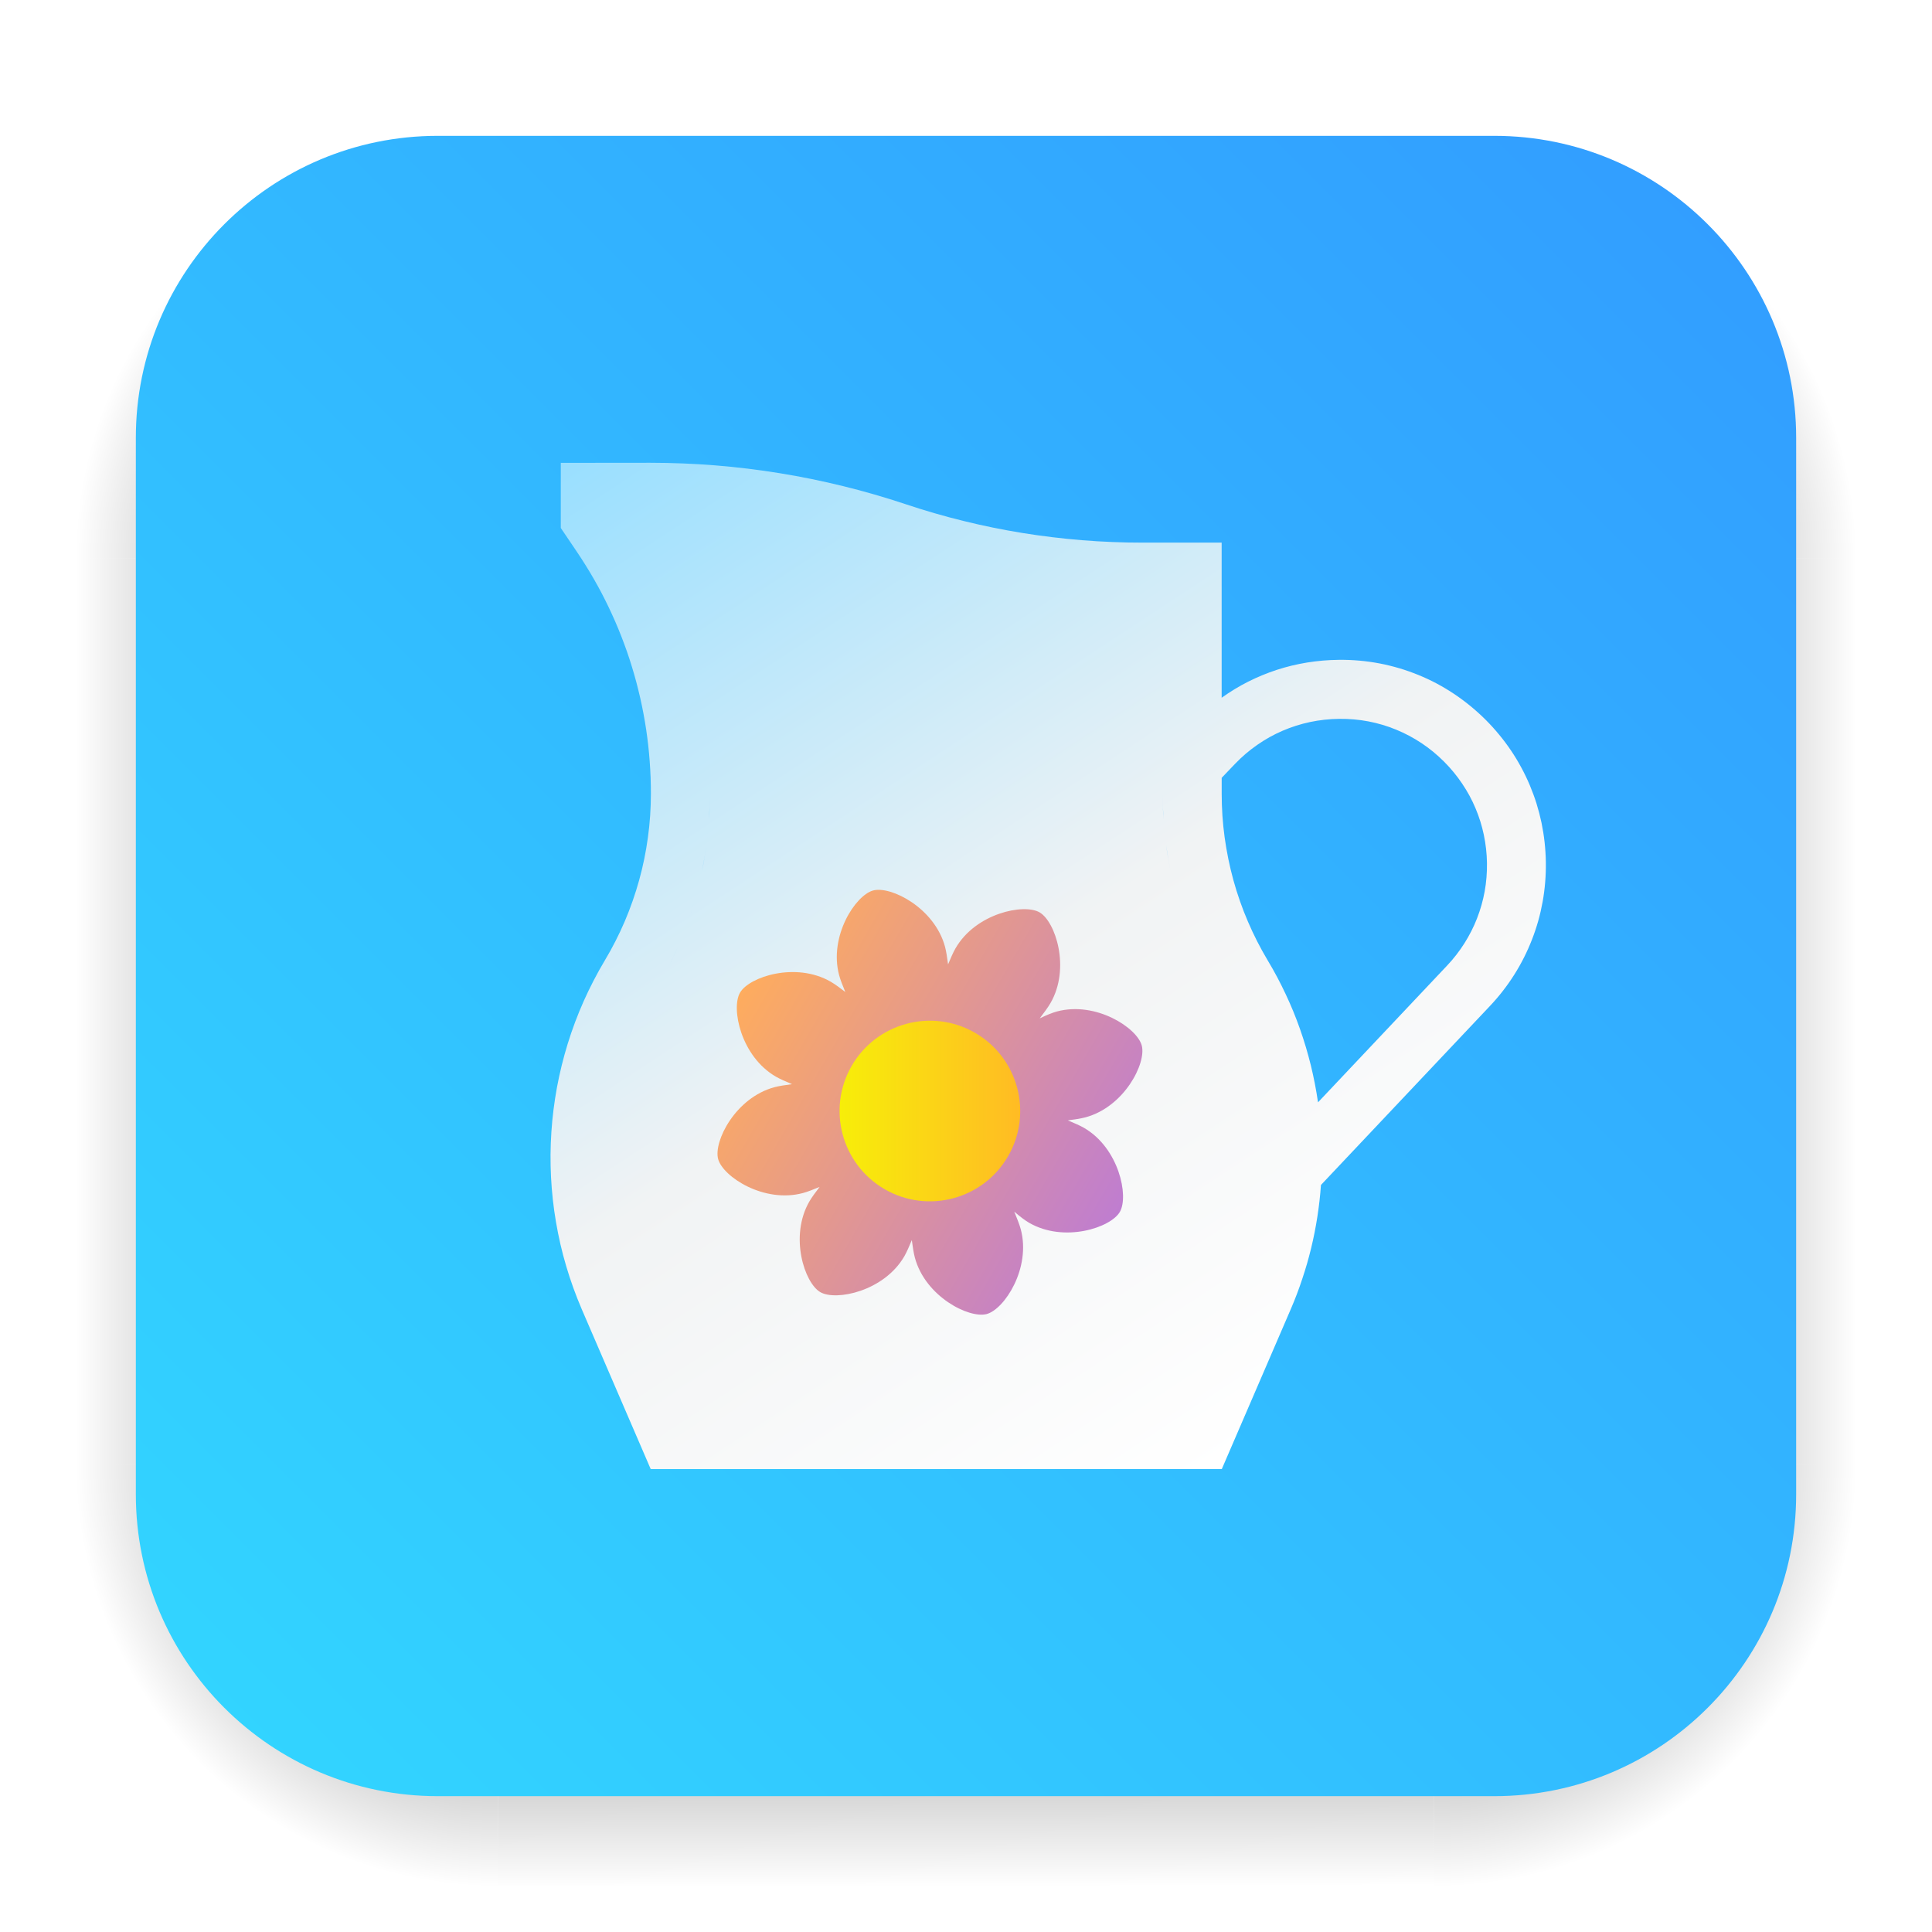
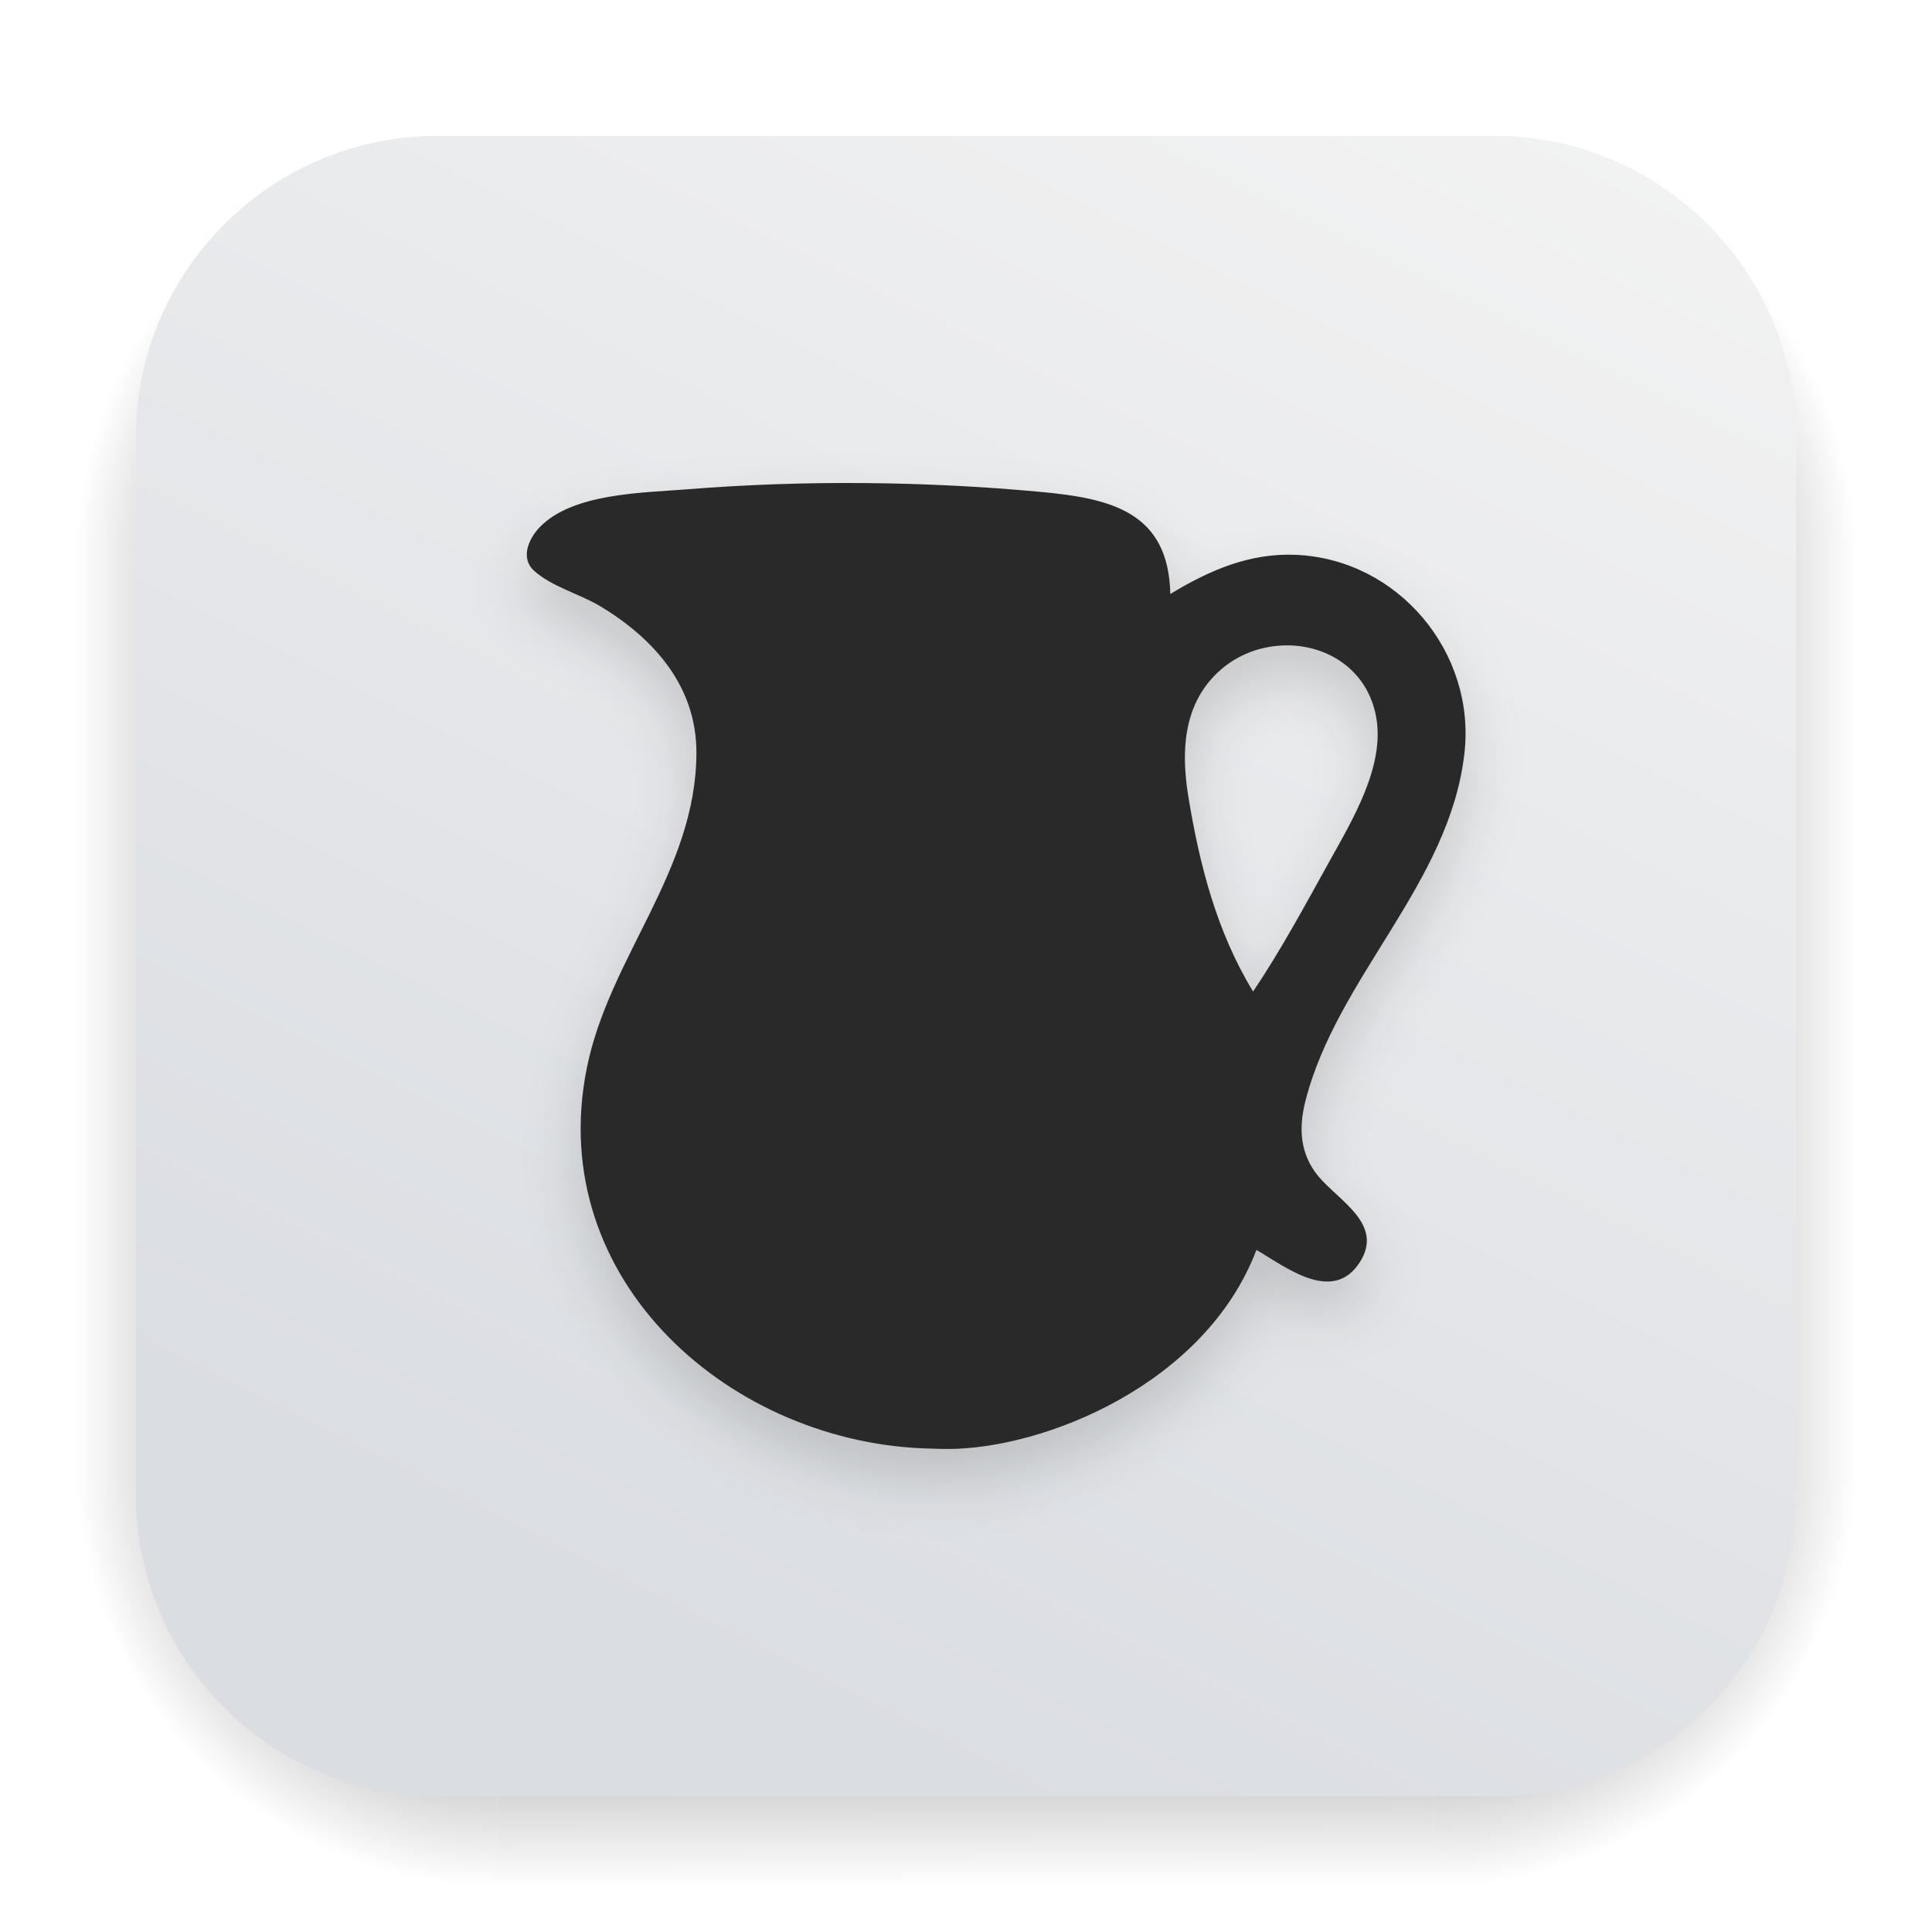
- <svg xmlns="http://www.w3.org/2000/svg" xmlns:xlink="http://www.w3.org/1999/xlink" width="64" height="64" version="1.1" viewBox="0 0 64 64" id="svg62">
+ <svg xmlns="http://www.w3.org/2000/svg" width="64" height="64" version="1.1" viewBox="0 0 64 64" id="svg62">
  <defs id="defs15">
    <filter id="filter2761" x="-0.024" y="-0.024" width="1.048" height="1.048" color-interpolation-filters="sRGB">
      <feGaussianBlur stdDeviation="0.146" id="feGaussianBlur2" />
    </filter>
    <linearGradient id="linearGradient1024" x1="1.332" x2="15.65" y1="15.576" y2="1.17" gradientUnits="userSpaceOnUse" gradientTransform="translate(1.190215,-4.762997)">
-       <stop stop-color="#00c8ff" offset="0" id="stop5" />
-       <stop stop-color="#14a0ff" offset="1" id="stop7" />
+       <stop stop-color="#3cccef" offset="0" id="stop5" />
+       <stop stop-color="#21a9fa" offset="1" id="stop7" />
    </linearGradient>
    <linearGradient id="linearGradient968" x1="0.222" x2="25.798" y1="31.117" y2="-0.031" gradientUnits="userSpaceOnUse">
-       <stop stop-color="#fafaff" offset="0" id="stop10" />
-       <stop stop-color="#7dd7ff" offset="1" id="stop12" />
+       <stop stop-color="#f1f3f8" offset="0" id="stop10" />
+       <stop stop-color="#74defb" offset="1" id="stop12" />
    </linearGradient>
    <filter id="filter1057" x="-0.027" y="-0.027" width="1.054" height="1.054" color-interpolation-filters="sRGB">
      <feGaussianBlur stdDeviation="0.619" id="feGaussianBlur843" />
    </filter>
    <linearGradient id="linearGradient1053" x1="-127" x2="-72" y1="60" y2="5" gradientTransform="matrix(0.2645781,0,0,0.2645781,34.79202,-0.1349349)" gradientUnits="userSpaceOnUse">
-       <stop stop-color="#32d7ff" offset="0" id="stop846" />
-       <stop stop-color="#329bff" offset="1" id="stop848" />
+       <stop stop-color="#55d6f7" offset="0" id="stop846" />
+       <stop stop-color="#408eff" offset="1" id="stop848" />
    </linearGradient>
    <filter id="filter1057-7" x="-0.027" y="-0.027" width="1.054" height="1.054" color-interpolation-filters="sRGB">
      <feGaussianBlur stdDeviation="0.619" id="feGaussianBlur843-0" />
    </filter>
-     <linearGradient id="linearGradient1053-9" x1="-127" x2="-72" y1="60" y2="5" gradientTransform="translate(131.5,-0.5099987)" gradientUnits="userSpaceOnUse">
-       <stop stop-color="#32d7ff" offset="0" id="stop846-3" />
-       <stop stop-color="#329bff" offset="1" id="stop848-6" />
+     <linearGradient id="linearGradient1053-9" x1="-72" x2="-99.5" y1="5.01" y2="60.01" gradientTransform="translate(131.5,-0.5099987)" gradientUnits="userSpaceOnUse">
+       <stop stop-color="#55d6f7" offset="0" id="stop846-3" style="stop-color:#f3f3f3;stop-opacity:1;" />
+       <stop stop-color="#408eff" offset="1" id="stop848-6" style="stop-color:#dadde2;stop-opacity:1;" />
    </linearGradient>
    <linearGradient id="linearGradient2898" x1="0.155" y1="0.212" x2="0.798" y2="0.855" gradientTransform="matrix(17.928,0,0,17.928,-42.71821,20.786)" gradientUnits="userSpaceOnUse">
      <stop offset="1.304%" stop-opacity="1" style="stop-color:rgb(254,172,94)" id="stop2892" />
      <stop offset="0.584" stop-opacity="1" style="stop-color:rgb(199,121,208)" id="stop2894" />
      <stop offset="99.565%" stop-opacity="1" style="stop-color:rgb(75,192,200)" id="stop2896" />
    </linearGradient>
    <linearGradient id="_lgradient_6" x1="0" y1="0.5" x2="0.907" y2="0.92" gradientTransform="matrix(6.601,3.811,-3.811,6.601,-35.14921,24.913)" gradientUnits="userSpaceOnUse">
      <stop offset="0%" stop-opacity="1" style="stop-color:rgb(247,241,7)" id="stop1821" />
      <stop offset="83.888%" stop-opacity="1" style="stop-color:rgb(255,187,36)" id="stop1823" />
-     </linearGradient>
-     <linearGradient xlink:href="#linearGradient24179" id="linearGradient24181" x1="7.358" y1="9.738" x2="8.942" y2="9.738" gradientUnits="userSpaceOnUse" gradientTransform="scale(3.779602)" />
-     <linearGradient id="linearGradient24179">
-       <stop style="stop-color:#f7ee09;stop-opacity:1" offset="0" id="stop24175" />
-       <stop style="stop-color:#ffbb24;stop-opacity:1" offset="1" id="stop24177" />
-     </linearGradient>
-     <linearGradient xlink:href="#linearGradient15696" id="linearGradient15698" x1="6.486" y1="8.7" x2="9.815" y2="10.622" gradientUnits="userSpaceOnUse" gradientTransform="scale(3.779602)" />
-     <linearGradient id="linearGradient15696">
-       <stop style="stop-color:#feac5e;stop-opacity:1" offset="0" id="stop15692" />
-       <stop style="stop-color:#bf7dd0;stop-opacity:1" offset="1" id="stop15694" />
-     </linearGradient>
-     <linearGradient xlink:href="#linearGradient3441" id="linearGradient3443" x1="88.238" y1="17.146" x2="116.128" y2="59.604" gradientUnits="userSpaceOnUse" gradientTransform="matrix(0.7850804,0,0,0.7850804,-50.69686,1.872349)" />
-     <linearGradient id="linearGradient3441">
-       <stop style="stop-color:#99dfff;stop-opacity:1" offset="0" id="stop3437" />
-       <stop style="stop-color:#f1f3f4;stop-opacity:1" offset="0.554" id="stop7511" />
-       <stop style="stop-color:#ffffff;stop-opacity:1" offset="1" id="stop3439" />
    </linearGradient>
    <filter id="filter1057-7-7" x="-0.027" y="-0.027" width="1.054" height="1.054" color-interpolation-filters="sRGB">
      <feGaussianBlur stdDeviation="0.619" id="feGaussianBlur843-0-5" />
    </filter>
    <radialGradient id="gradient_ds_br" cx="0" cy="0" r="1" gradientUnits="userSpaceOnUse" gradientTransform="matrix(13.9984,0.00477622,-0.00477841,14.0048,47.5016,48.4952)">
      <stop offset="0.65" id="stop1" />
      <stop offset="1" stop-opacity="0" id="stop2" />
    </radialGradient>
    <linearGradient id="gradient_ds_b" x1="30.449" y1="48.5" x2="30.492" y2="62.5" gradientUnits="userSpaceOnUse">
      <stop offset="0.654" id="stop3" />
      <stop offset="1" stop-opacity="0" id="stop4" />
    </linearGradient>
    <radialGradient id="gradient_ds_bl" cx="0" cy="0" r="1" gradientUnits="userSpaceOnUse" gradientTransform="matrix(0,14,-14,0,16.5,48.5)">
-       <stop offset="0.65" id="stop5" />
-       <stop offset="1" stop-opacity="0" id="stop6" />
+       <stop offset="0.65" id="stop6" />
+       <stop offset="1" stop-opacity="0" id="stop8" />
    </radialGradient>
    <linearGradient id="gradient_ds_r" x1="47.5" y1="33.5" x2="61.5" y2="33.501" gradientUnits="userSpaceOnUse">
-       <stop offset="0.649" id="stop7" />
-       <stop offset="1" stop-opacity="0" id="stop8" />
+       <stop offset="0.649" id="stop9" />
+       <stop offset="1" stop-opacity="0" id="stop11" />
    </linearGradient>
    <linearGradient id="gradient_ds_l" x1="16.5" y1="33.895" x2="2.5" y2="33.895" gradientUnits="userSpaceOnUse">
-       <stop offset="0.649" id="stop9" />
-       <stop offset="1" stop-opacity="0" id="stop10" />
-     </linearGradient>
-     <radialGradient id="gradient_ds_tr" cx="0" cy="0" r="1" gradientTransform="matrix(0.00843236,-14,14.0084,0.0189842,47.4916,18.5)" gradientUnits="userSpaceOnUse">
-       <stop offset="0.65" id="stop11" />
-       <stop offset="1" stop-opacity="0" id="stop12" />
-     </radialGradient>
-     <linearGradient id="gradient_ds_t" x1="29.98" y1="18.5" x2="29.916" y2="4.5" gradientUnits="userSpaceOnUse">
      <stop offset="0.649" id="stop13" />
      <stop offset="1" stop-opacity="0" id="stop14" />
    </linearGradient>
-     <radialGradient id="gradient_ds_tl" cx="0" cy="0" r="1" gradientTransform="matrix(-0.00843236,-14,-14.0084,0.0189842,16.5084,18.5)" gradientUnits="userSpaceOnUse">
+     <radialGradient id="gradient_ds_tr" cx="0" cy="0" r="1" gradientTransform="matrix(0.00843236,-14,14.0084,0.0189842,47.4916,18.5)" gradientUnits="userSpaceOnUse">
      <stop offset="0.65" id="stop15" />
      <stop offset="1" stop-opacity="0" id="stop16" />
    </radialGradient>
+     <linearGradient id="gradient_ds_t" x1="29.98" y1="18.5" x2="29.916" y2="4.5" gradientUnits="userSpaceOnUse">
+       <stop offset="0.649" id="stop17" />
+       <stop offset="1" stop-opacity="0" id="stop18" />
+     </linearGradient>
+     <radialGradient id="gradient_ds_tl" cx="0" cy="0" r="1" gradientTransform="matrix(-0.00843236,-14,-14.0084,0.0189842,16.5084,18.5)" gradientUnits="userSpaceOnUse">
+       <stop offset="0.65" id="stop19" />
+       <stop offset="1" stop-opacity="0" id="stop20" />
+     </radialGradient>
+     <filter style="color-interpolation-filters:sRGB" id="filter20" x="-0.076" y="-0.074" width="1.152" height="1.148">
+       <feGaussianBlur stdDeviation="0.986" id="feGaussianBlur20" />
+     </filter>
  </defs>
  <g id="ds" opacity="0.25">
    <path id="ds-br" d="m 47.5,48.5 h 14 v 14 h -14 z" fill="url(#gradient_ds_br)" style="fill:url(#gradient_ds_br)" />
    <path id="ds-b" d="m 16.5,48.5 h 31 v 14 h -31 z" fill="url(#gradient_ds_b)" style="fill:url(#gradient_ds_b)" />
    <path id="ds-bl" d="m 2.5,48.5 h 14 v 14 h -14 z" fill="url(#gradient_ds_bl)" style="fill:url(#gradient_ds_bl)" />
    <path id="ds-r" d="m 47.5,18.5 h 14 v 30 h -14 z" fill="url(#gradient_ds_r)" style="fill:url(#gradient_ds_r)" />
    <path id="ds-l" d="m 2.5,18.5 h 14 v 30 h -14 z" fill="url(#gradient_ds_l)" style="fill:url(#gradient_ds_l)" />
    <path id="ds-tr" d="m 47.5,4.5 h 14 v 14 h -14 z" fill="url(#gradient_ds_tr)" style="fill:url(#gradient_ds_tr)" />
    <path id="ds-t" d="m 16.5,4.5 h 31 v 14 h -31 z" fill="url(#gradient_ds_t)" style="fill:url(#gradient_ds_t)" />
    <path id="ds-tl" d="m 16.5,4.5 h -14 v 14 h 14 z" fill="url(#gradient_ds_tl)" style="fill:url(#gradient_ds_tl)" />
  </g>
  <rect x="4.5" y="4.5" width="55" height="55" fill="url(#linearGradient1053)" stroke-linecap="round" stroke-width="2.744" id="bg" style="isolation:isolate;fill:url(#linearGradient1053-9)" rx="10" />
  <g id="art">
-     <path id="path3373" style="isolation:isolate;fill:url(#linearGradient3443);fill-opacity:1;fill-rule:evenodd;stroke:none;stroke-width:0.059;stroke-linecap:round;stroke-linejoin:round;paint-order:stroke fill markers" d="m 18.577,15.333 v 2.157 l 0.521,0.771 c 0.101,0.149 0.198,0.299 0.293,0.451 0.095,0.152 0.187,0.304 0.276,0.459 0.089,0.155 0.175,0.311 0.258,0.468 0.083,0.157 0.161,0.316 0.238,0.476 0.077,0.16 0.15,0.322 0.221,0.484 0.07,0.162 0.138,0.326 0.202,0.491 0.064,0.165 0.126,0.33 0.184,0.497 0.058,0.167 0.113,0.335 0.164,0.504 0.052,0.169 0.101,0.339 0.146,0.509 0.045,0.171 0.087,0.343 0.127,0.515 0.039,0.172 0.075,0.346 0.108,0.52 0.033,0.174 0.062,0.349 0.089,0.524 0.026,0.175 0.049,0.351 0.069,0.528 0.02,0.177 0.036,0.355 0.049,0.532 0.013,0.178 0.023,0.356 0.03,0.535 0.007,0.179 0.01,0.357 0.01,0.537 0,0.243 -0.009,0.486 -0.025,0.728 -0.016,0.242 -0.041,0.482 -0.074,0.721 -0.033,0.239 -0.072,0.477 -0.121,0.713 -0.048,0.236 -0.105,0.47 -0.169,0.703 -0.064,0.232 -0.137,0.463 -0.216,0.69 -0.08,0.227 -0.166,0.452 -0.261,0.674 -0.095,0.222 -0.198,0.441 -0.308,0.657 -0.11,0.216 -0.227,0.429 -0.352,0.637 -0.131,0.218 -0.254,0.44 -0.37,0.665 -0.117,0.225 -0.227,0.452 -0.329,0.682 -0.102,0.23 -0.198,0.462 -0.286,0.697 -0.088,0.235 -0.169,0.472 -0.243,0.711 -0.074,0.239 -0.14,0.479 -0.2,0.721 -0.06,0.242 -0.112,0.485 -0.158,0.73 -0.045,0.245 -0.083,0.492 -0.114,0.738 -0.031,0.247 -0.055,0.494 -0.071,0.742 -0.016,0.248 -0.026,0.497 -0.028,0.745 -0.002,0.249 0.004,0.498 0.016,0.746 0.013,0.249 0.033,0.497 0.06,0.745 0.027,0.248 0.062,0.494 0.104,0.741 0.042,0.246 0.091,0.493 0.147,0.737 0.056,0.244 0.121,0.486 0.192,0.728 0.071,0.241 0.15,0.482 0.236,0.72 0.086,0.238 0.179,0.473 0.279,0.707 l 2.285,5.297 H 40.473 l 2.285,-5.297 c 0.071,-0.165 0.139,-0.331 0.202,-0.498 0.064,-0.167 0.123,-0.336 0.179,-0.505 0.056,-0.169 0.11,-0.339 0.159,-0.509 0.049,-0.171 0.094,-0.342 0.136,-0.514 0.042,-0.172 0.08,-0.345 0.114,-0.519 0.034,-0.173 0.065,-0.347 0.092,-0.521 0.027,-0.174 0.05,-0.348 0.07,-0.523 0.02,-0.175 0.036,-0.35 0.048,-0.526 l 5.596,-5.927 c 0.153,-0.162 0.298,-0.33 0.432,-0.504 0.135,-0.174 0.261,-0.353 0.377,-0.537 0.117,-0.184 0.223,-0.373 0.321,-0.567 0.098,-0.194 0.186,-0.392 0.264,-0.593 0.079,-0.202 0.148,-0.408 0.207,-0.616 0.059,-0.209 0.107,-0.42 0.146,-0.635 0.039,-0.215 0.067,-0.432 0.085,-0.651 0.018,-0.219 0.025,-0.44 0.022,-0.662 -0.003,-0.222 -0.017,-0.443 -0.041,-0.661 -0.024,-0.219 -0.059,-0.435 -0.103,-0.649 -0.045,-0.213 -0.1,-0.424 -0.164,-0.631 -0.065,-0.207 -0.14,-0.41 -0.224,-0.61 -0.084,-0.2 -0.178,-0.396 -0.282,-0.587 -0.103,-0.191 -0.215,-0.377 -0.337,-0.558 -0.122,-0.181 -0.253,-0.356 -0.393,-0.526 -0.14,-0.17 -0.288,-0.334 -0.445,-0.491 -0.163,-0.163 -0.333,-0.316 -0.508,-0.46 -0.176,-0.144 -0.357,-0.278 -0.544,-0.403 -0.187,-0.125 -0.38,-0.24 -0.577,-0.345 -0.197,-0.105 -0.401,-0.199 -0.607,-0.283 -0.207,-0.084 -0.417,-0.159 -0.631,-0.222 -0.214,-0.063 -0.432,-0.117 -0.653,-0.159 -0.221,-0.042 -0.444,-0.073 -0.67,-0.093 -0.226,-0.02 -0.454,-0.029 -0.684,-0.026 -0.177,0.002 -0.353,0.01 -0.527,0.025 -0.174,0.015 -0.347,0.037 -0.518,0.064 -0.171,0.028 -0.34,0.062 -0.507,0.102 -0.167,0.041 -0.332,0.087 -0.495,0.14 -0.163,0.053 -0.324,0.113 -0.482,0.178 -0.158,0.065 -0.314,0.136 -0.467,0.213 -0.153,0.077 -0.303,0.161 -0.45,0.25 -0.147,0.089 -0.29,0.184 -0.43,0.284 v -5.139 h -2.627 c -0.334,0 -0.667,-0.006 -0.999,-0.02 -0.333,-0.013 -0.665,-0.033 -0.996,-0.06 -0.331,-0.027 -0.662,-0.06 -0.991,-0.1 -0.329,-0.04 -0.658,-0.086 -0.986,-0.139 -0.327,-0.053 -0.654,-0.113 -0.979,-0.179 -0.325,-0.066 -0.649,-0.139 -0.972,-0.219 -0.323,-0.079 -0.644,-0.165 -0.964,-0.258 -0.32,-0.092 -0.638,-0.192 -0.955,-0.298 -0.342,-0.114 -0.684,-0.22 -1.029,-0.32 -0.345,-0.1 -0.692,-0.193 -1.04,-0.278 -0.348,-0.086 -0.697,-0.164 -1.048,-0.236 -0.351,-0.072 -0.704,-0.136 -1.057,-0.193 -0.353,-0.057 -0.707,-0.108 -1.063,-0.151 -0.355,-0.043 -0.712,-0.079 -1.07,-0.108 -0.357,-0.029 -0.715,-0.05 -1.074,-0.064 -0.359,-0.014 -0.719,-0.022 -1.079,-0.022 z m 25.786,8.48 c 0.164,-0.002 0.326,0.004 0.488,0.018 0.161,0.014 0.321,0.036 0.478,0.066 0.157,0.03 0.312,0.067 0.465,0.113 0.153,0.045 0.304,0.099 0.451,0.159 0.147,0.06 0.29,0.128 0.431,0.202 0.141,0.075 0.278,0.156 0.412,0.245 0.133,0.089 0.264,0.185 0.389,0.288 0.125,0.103 0.246,0.213 0.362,0.329 0.112,0.112 0.218,0.229 0.317,0.35 0.1,0.121 0.193,0.246 0.279,0.375 0.087,0.129 0.168,0.261 0.242,0.397 0.074,0.136 0.14,0.275 0.2,0.417 0.06,0.142 0.114,0.287 0.16,0.435 0.046,0.148 0.085,0.298 0.117,0.45 0.032,0.152 0.056,0.307 0.074,0.462 0.017,0.156 0.028,0.313 0.03,0.472 0.002,0.159 -0.003,0.316 -0.016,0.473 -0.013,0.156 -0.032,0.31 -0.06,0.463 -0.028,0.153 -0.063,0.304 -0.105,0.453 -0.042,0.149 -0.091,0.295 -0.147,0.439 -0.056,0.144 -0.119,0.285 -0.189,0.423 -0.07,0.138 -0.146,0.272 -0.229,0.404 -0.083,0.131 -0.173,0.259 -0.269,0.383 -0.096,0.124 -0.199,0.244 -0.308,0.359 l -4.274,4.528 c -0.03,-0.205 -0.064,-0.41 -0.104,-0.614 -0.04,-0.204 -0.084,-0.407 -0.133,-0.608 -0.05,-0.202 -0.105,-0.403 -0.164,-0.603 -0.06,-0.2 -0.124,-0.398 -0.193,-0.595 -0.069,-0.197 -0.144,-0.393 -0.223,-0.587 -0.079,-0.194 -0.165,-0.386 -0.254,-0.576 -0.089,-0.19 -0.183,-0.378 -0.282,-0.565 -0.099,-0.187 -0.204,-0.371 -0.313,-0.553 -0.125,-0.209 -0.242,-0.421 -0.352,-0.637 -0.11,-0.216 -0.212,-0.435 -0.307,-0.657 -0.095,-0.222 -0.183,-0.446 -0.262,-0.674 -0.08,-0.227 -0.152,-0.458 -0.216,-0.69 -0.064,-0.232 -0.119,-0.467 -0.168,-0.703 -0.048,-0.236 -0.089,-0.474 -0.122,-0.713 -0.033,-0.239 -0.057,-0.48 -0.074,-0.721 -0.016,-0.242 -0.024,-0.485 -0.024,-0.728 v -0.526 l 0.446,-0.466 c 0.114,-0.118 0.232,-0.23 0.355,-0.335 0.123,-0.105 0.251,-0.203 0.383,-0.294 0.132,-0.091 0.267,-0.177 0.406,-0.254 0.139,-0.077 0.282,-0.147 0.428,-0.21 0.146,-0.063 0.296,-0.119 0.447,-0.167 0.152,-0.048 0.307,-0.089 0.463,-0.122 0.157,-0.033 0.315,-0.058 0.476,-0.076 0.161,-0.018 0.325,-0.027 0.489,-0.029 z m -20.848,2.478 c 0,0.287 -0.009,0.574 -0.029,0.859 -0.019,0.285 -0.049,0.571 -0.087,0.853 -0.038,0.283 -0.085,0.563 -0.143,0.842 -0.057,0.279 -0.124,0.556 -0.2,0.83 -0.076,0.274 -0.161,0.547 -0.255,0.815 -0.094,0.269 -0.197,0.535 -0.309,0.797 -0.112,0.262 -0.234,0.521 -0.363,0.776 -0.13,0.255 -0.268,0.506 -0.415,0.752 0.147,-0.246 0.285,-0.497 0.415,-0.752 0.13,-0.255 0.251,-0.514 0.363,-0.776 0.112,-0.262 0.215,-0.528 0.309,-0.797 0.094,-0.269 0.179,-0.541 0.255,-0.815 0.076,-0.274 0.143,-0.551 0.2,-0.83 0.057,-0.279 0.104,-0.559 0.143,-0.842 0.038,-0.283 0.068,-0.568 0.087,-0.853 0.019,-0.285 0.029,-0.572 0.029,-0.859 z m 15,0 c 0,0.287 0.009,0.574 0.029,0.859 0.019,0.285 0.049,0.571 0.087,0.853 0.038,0.283 0.086,0.563 0.144,0.842 0.057,0.279 0.123,0.556 0.199,0.83 0.076,0.274 0.161,0.547 0.255,0.815 0.094,0.269 0.197,0.535 0.309,0.797 0.112,0.262 0.233,0.521 0.363,0.776 0.13,0.255 0.269,0.506 0.416,0.752 -0.147,-0.246 -0.286,-0.497 -0.416,-0.752 -0.13,-0.255 -0.251,-0.514 -0.363,-0.776 -0.112,-0.262 -0.215,-0.528 -0.309,-0.797 -0.094,-0.269 -0.179,-0.541 -0.255,-0.815 -0.076,-0.274 -0.142,-0.551 -0.199,-0.83 -0.057,-0.279 -0.105,-0.559 -0.144,-0.842 -0.038,-0.283 -0.068,-0.568 -0.087,-0.853 -0.019,-0.285 -0.029,-0.572 -0.029,-0.859 z" />
-     <path d="m 28,32.859 c -0.174,-0.133 -0.345,-0.26 -0.481,-0.338 -1.158,-0.669 -2.702,-0.163 -3.005,0.362 -0.303,0.524 0.031,2.115 1.189,2.783 0.136,0.079 0.332,0.163 0.534,0.248 -0.218,0.029 -0.429,0.06 -0.579,0.1 -1.292,0.345 -2.026,1.795 -1.869,2.38 0.157,0.585 1.518,1.474 2.809,1.127 v 0 c 0.152,-0.04 0.349,-0.119 0.553,-0.203 -0.133,0.175 -0.261,0.345 -0.339,0.481 -0.669,1.158 -0.162,2.702 0.362,3.005 0.524,0.302 2.115,-0.031 2.784,-1.189 0.078,-0.136 0.162,-0.331 0.247,-0.534 0.03,0.217 0.06,0.428 0.101,0.579 v 0 c 0.346,1.292 1.796,2.026 2.38,1.869 0.585,-0.157 1.474,-1.518 1.128,-2.809 -0.043,-0.159 -0.129,-0.371 -0.215,-0.583 0.199,0.173 0.362,0.294 0.493,0.37 1.158,0.669 2.702,0.163 3.005,-0.362 0.302,-0.524 -0.031,-2.115 -1.189,-2.784 -0.136,-0.078 -0.331,-0.163 -0.535,-0.247 0.218,-0.029 0.429,-0.06 0.581,-0.1 v 0 c 1.291,-0.346 2.026,-1.796 1.868,-2.38 -0.156,-0.585 -1.517,-1.474 -2.809,-1.128 -0.146,0.039 -0.335,0.115 -0.571,0.229 0.138,-0.183 0.275,-0.364 0.357,-0.507 0.669,-1.158 0.163,-2.702 -0.362,-3.005 -0.524,-0.302 -2.115,0.031 -2.783,1.189 -0.079,0.136 -0.163,0.331 -0.248,0.534 -0.029,-0.218 -0.06,-0.429 -0.1,-0.58 -0.346,-1.291 -1.796,-2.026 -2.381,-1.868 -0.585,0.156 -1.474,1.517 -1.127,2.809 v 0 c 0.04,0.151 0.119,0.349 0.203,0.552 z" id="path2886" style="fill:url(#linearGradient15698);fill-opacity:1;stroke-width:3.78" />
-     <path d="m 28.213,35.308 c 0.826,-1.43 2.657,-1.921 4.087,-1.095 1.43,0.826 1.921,2.657 1.095,4.087 -0.825,1.43 -2.657,1.921 -4.087,1.095 -1.43,-0.826 -1.921,-2.657 -1.095,-4.087 z" id="path2888" style="fill:url(#linearGradient24181);fill-opacity:1;stroke-width:3.78" />
+     <path id="rect3-7" style="fill:#000000;fill-opacity:1;stroke-width:0.845;stroke-linecap:round;paint-order:stroke fill markers;filter:url(#filter20);opacity:0.15" d="m 28.619,17.002 c -1.967,-0.016 -3.935,0.053 -5.873,0.208 -1.458,0.117 -3.762,0.124 -4.856,1.242 -0.374,0.382 -0.666,1.033 -0.196,1.457 0.587,0.529 1.52,0.769 2.199,1.178 1.804,1.089 3.185,2.676 3.177,4.858 -0.014,3.921 -2.885,6.749 -3.629,10.425 -1.43,7.063 4.822,12.517 11.465,12.618 0.162,0.007 0.324,0.011 0.486,0.011 3.18,-8.7e-5 8.529,-2.128 10.229,-6.594 0.975,0.568 2.531,1.804 3.426,0.405 0.806,-1.258 -0.699,-2.032 -1.371,-2.84 -0.616,-0.741 -0.662,-1.601 -0.431,-2.503 1.053,-4.114 4.779,-7.194 5.267,-11.522 0.376,-3.34 -2.194,-6.413 -5.574,-6.565 -1.54,-0.069 -2.881,0.512 -4.17,1.298 -0.057,-2.71 -1.949,-3.165 -4.28,-3.382 -1.935,-0.18 -3.902,-0.279 -5.869,-0.294 z m 14.009,5.376 c 1.358,-3.27e-4 2.668,0.812 2.957,2.36 0.307,1.644 -0.803,3.455 -1.564,4.828 -0.796,1.437 -1.594,2.916 -2.511,4.28 -1.205,-1.979 -1.778,-4.205 -2.147,-6.474 -0.238,-1.464 -0.176,-3.011 0.979,-4.099 0.639,-0.602 1.47,-0.894 2.285,-0.894 z" />
+     <path id="rect3" style="fill:#292929;stroke-width:0.845;stroke-linecap:round;paint-order:stroke fill markers;fill-opacity:1" d="m 28.619,16.002 c -1.967,-0.016 -3.935,0.053 -5.873,0.208 -1.458,0.117 -3.762,0.124 -4.856,1.242 -0.374,0.382 -0.666,1.033 -0.196,1.457 0.587,0.529 1.52,0.769 2.199,1.178 1.804,1.089 3.185,2.676 3.177,4.858 -0.014,3.921 -2.885,6.749 -3.629,10.425 -1.43,7.063 4.822,12.517 11.465,12.618 0.162,0.007 0.324,0.011 0.486,0.011 3.18,-8.7e-5 8.529,-2.128 10.229,-6.594 0.975,0.568 2.531,1.804 3.426,0.405 0.806,-1.258 -0.699,-2.032 -1.371,-2.84 -0.616,-0.741 -0.662,-1.601 -0.431,-2.503 1.053,-4.114 4.779,-7.194 5.267,-11.522 0.376,-3.34 -2.194,-6.413 -5.574,-6.565 -1.54,-0.069 -2.881,0.512 -4.17,1.298 -0.057,-2.71 -1.949,-3.165 -4.28,-3.382 -1.935,-0.18 -3.902,-0.279 -5.869,-0.294 z m 14.009,5.376 c 1.358,-3.27e-4 2.668,0.812 2.957,2.36 0.307,1.644 -0.803,3.455 -1.564,4.828 -0.796,1.437 -1.594,2.916 -2.511,4.28 -1.205,-1.979 -1.778,-4.205 -2.147,-6.474 -0.238,-1.464 -0.176,-3.011 0.979,-4.099 0.639,-0.602 1.47,-0.894 2.285,-0.894 z" />
  </g>
</svg>
